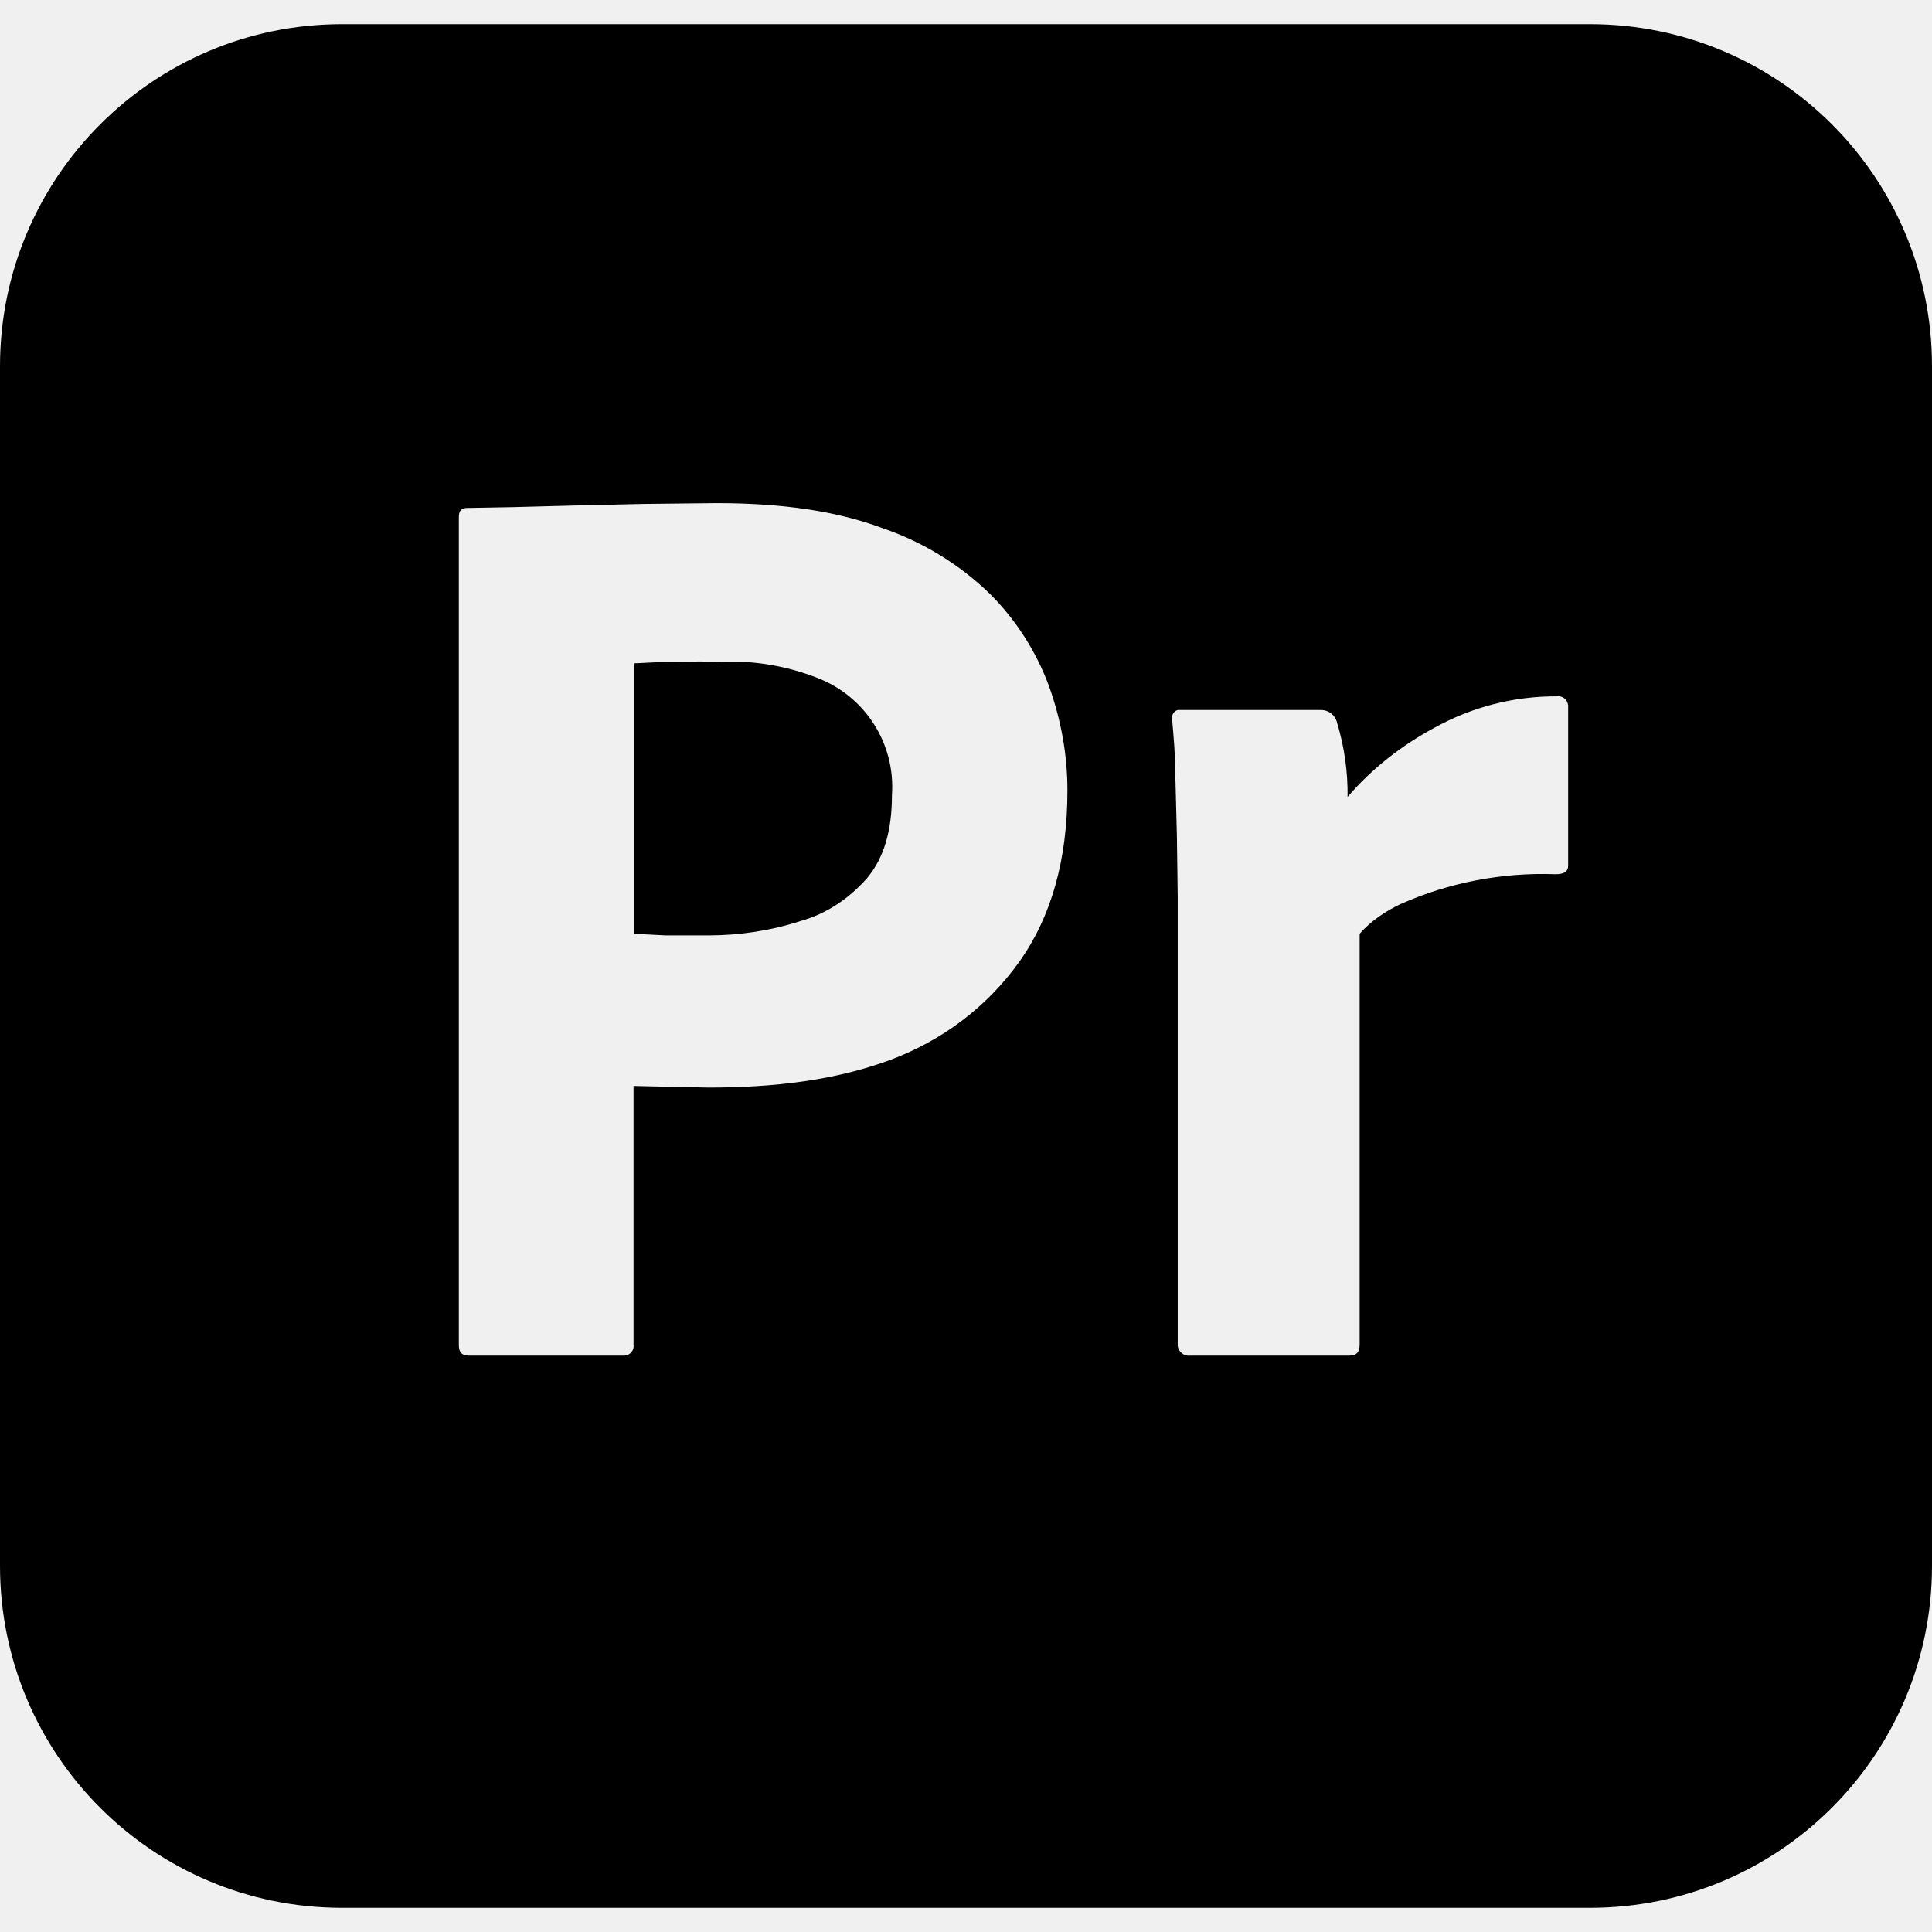
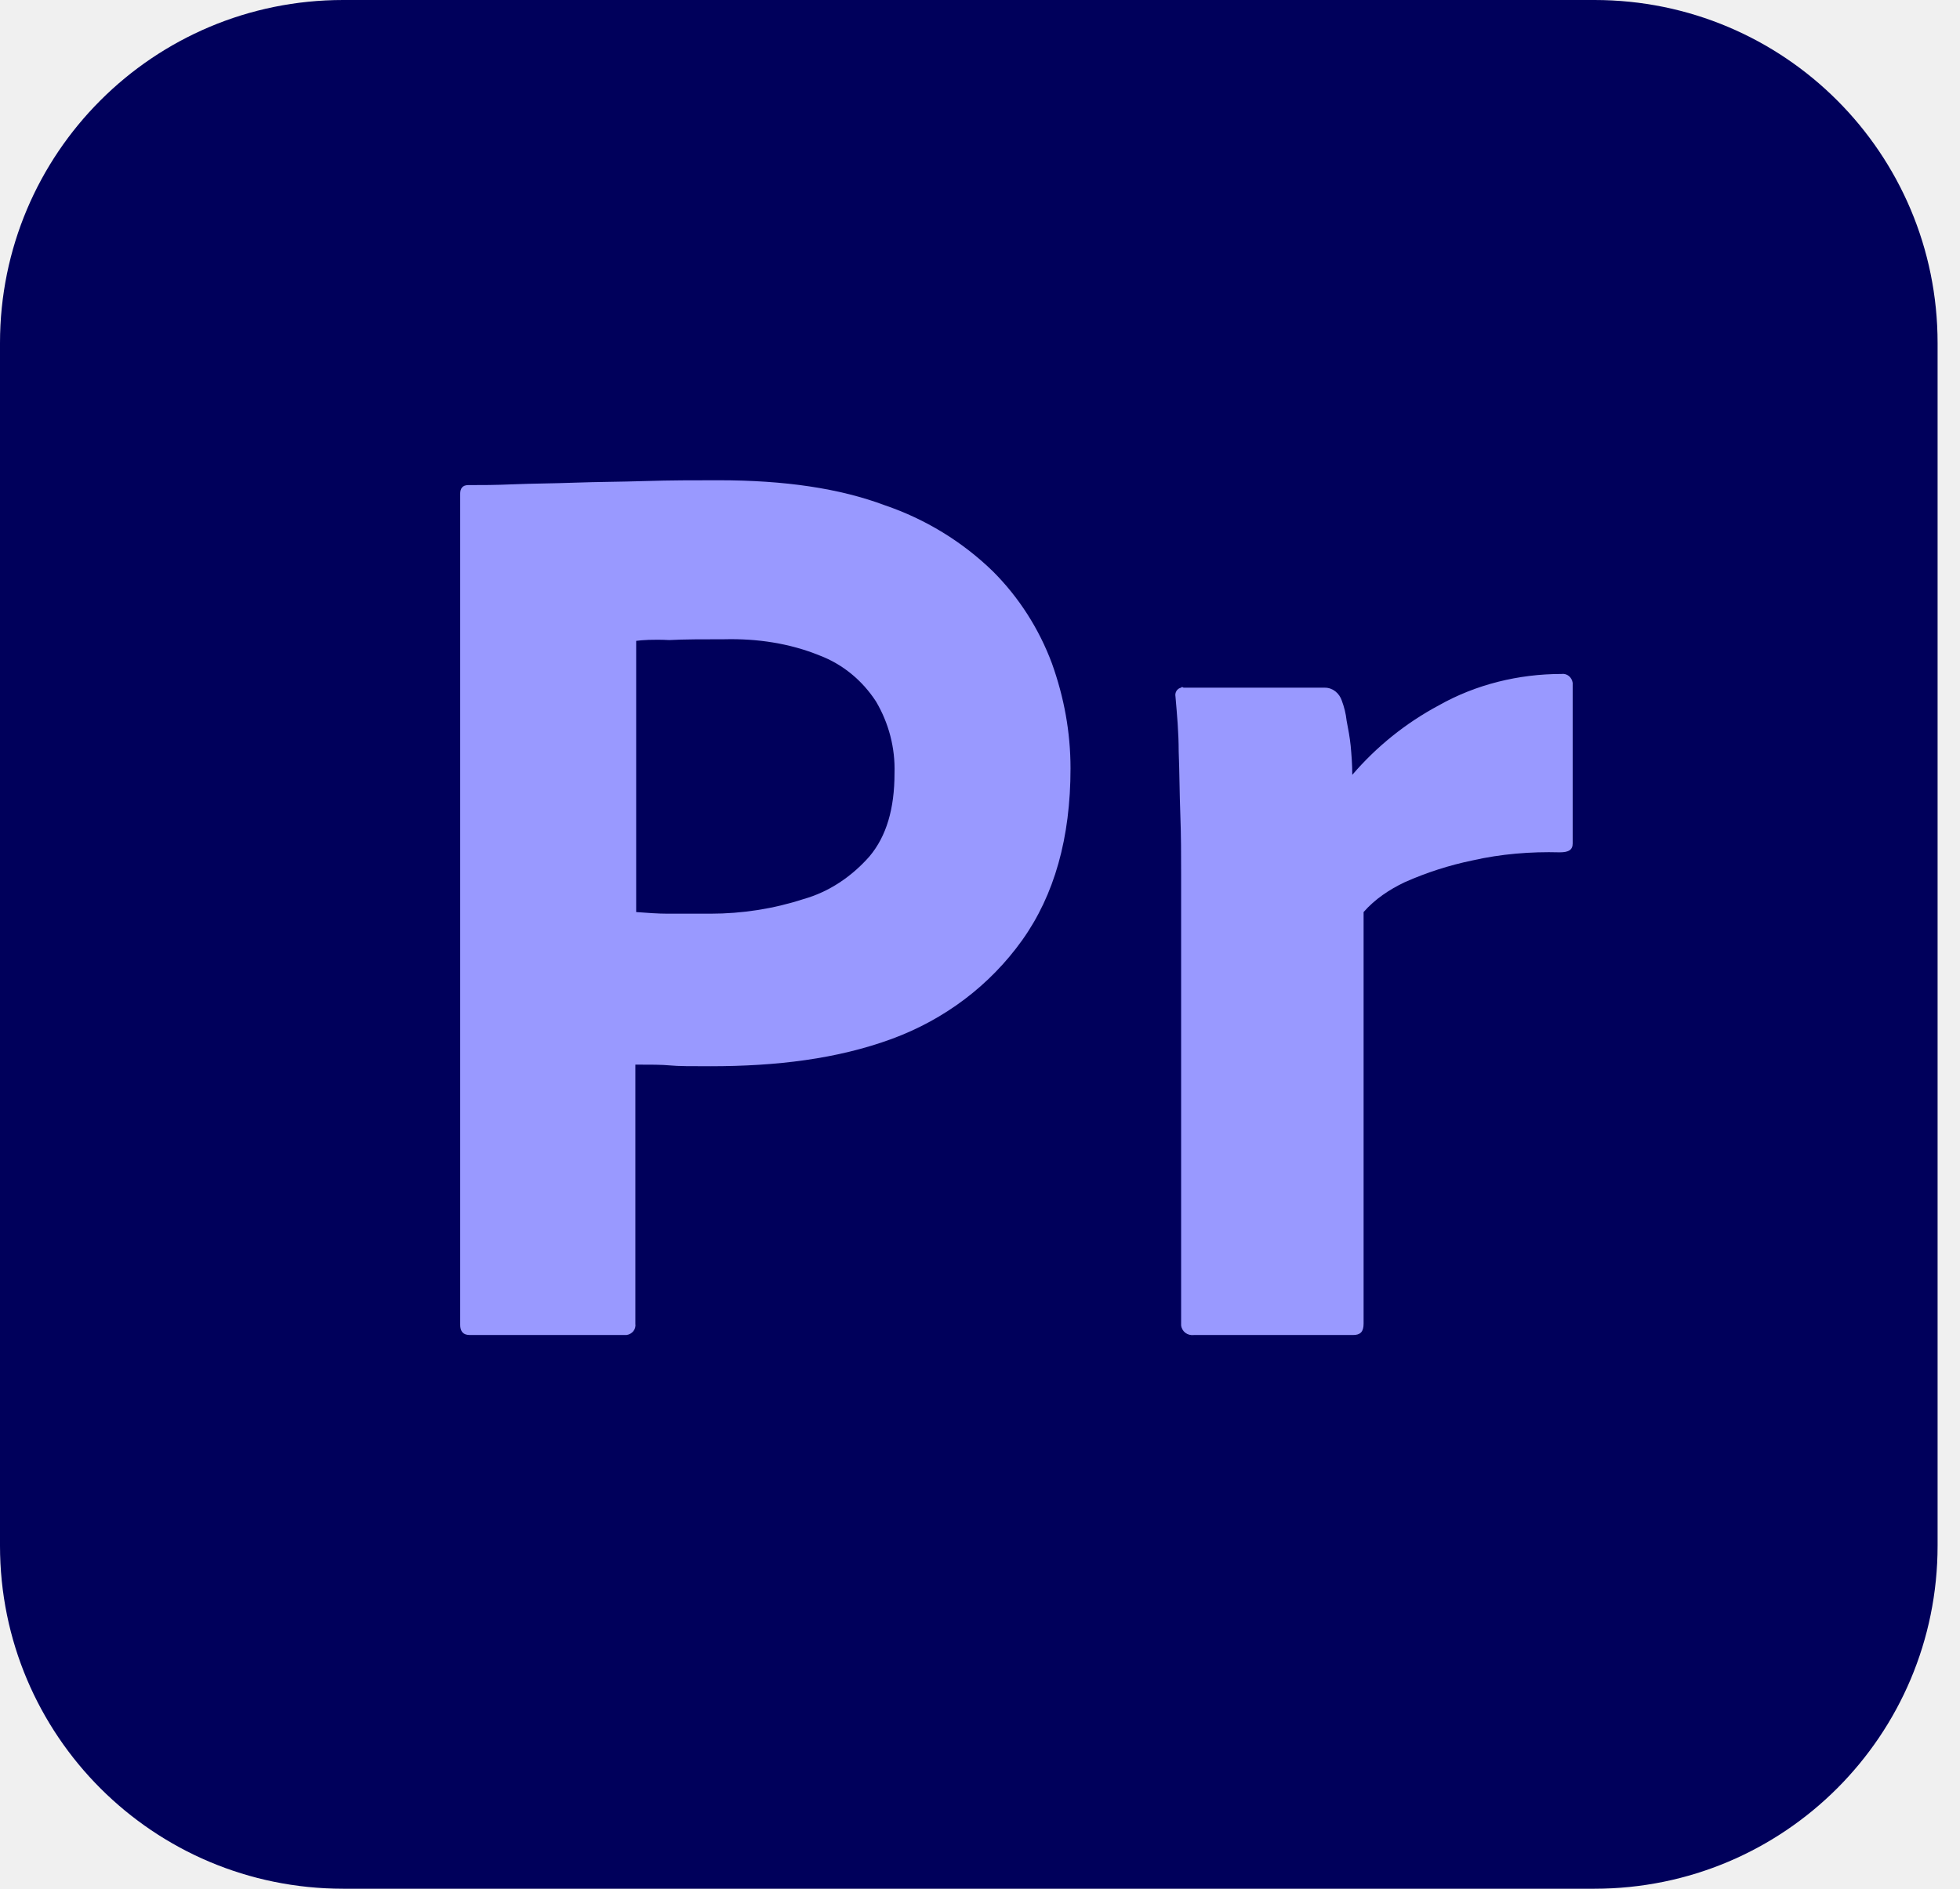
- <svg xmlns="http://www.w3.org/2000/svg" role="img" viewBox="0 0 24 24">
-   <path d="M10.15 8.42a2.93 2.93 0 00-1.18-.2 13.9 13.9 0 00-1.09.02v3.36l.39.02h.53c.39 0 .78-.06 1.15-.18.32-.09.6-.28.82-.53.21-.25.31-.59.31-1.03a1.45 1.45 0 00-.93-1.46zM19.75.3H4.25A4.25 4.25 0 000 4.55v14.9c0 2.35 1.9 4.25 4.25 4.25h15.5c2.35 0 4.25-1.9 4.25-4.25V4.55C24 2.2 22.1.3 19.75.3zm-7.09 11.65c-.4.56-.96.98-1.61 1.22-.68.25-1.43.34-2.25.34l-.5-.01-.43-.01v3.21a.12.12 0 01-.11.14H5.82c-.08 0-.12-.04-.12-.13V6.42c0-.07.03-.11.1-.11l.56-.01.76-.02.87-.02.91-.01c.82 0 1.5.1 2.06.31.5.17.96.45 1.34.82.32.32.57.71.73 1.14.15.42.23.85.23 1.3 0 .86-.2 1.57-.6 2.13zm6.82-3.15v1.95c0 .08-.05.11-.16.11a4.35 4.35 0 00-1.92.37c-.19.09-.37.21-.51.37v5.1c0 .1-.04.14-.13.14h-1.97a.14.14 0 01-.16-.12v-5.58l-.01-.75-.02-.78c0-.23-.02-.45-.04-.68a.1.1 0 01.07-.11h1.78c.1 0 .18.07.2.16a3.03 3.03 0 01.13.92c.3-.35.67-.64 1.08-.86a3.1 3.1 0 011.52-.39c.07-.01.13.04.14.11v.04z" />
+ <svg xmlns="http://www.w3.org/2000/svg" width="83" height="80" viewBox="0 0 83 80" fill="none">
+   <g clip-path="url(#clip0_906_1820)">
+     <path d="M14.53 0H67.521C75.556 0 82.051 6.496 82.051 14.53V65.47C82.051 73.504 75.556 80 67.521 80H14.53C6.496 80 0 73.504 0 65.47V14.53C0 6.496 6.496 0 14.53 0Z" fill="#00005B" />
+     <path d="M19.487 56.102V20.923C19.487 20.684 19.59 20.547 19.829 20.547C20.41 20.547 20.957 20.547 21.744 20.513C22.564 20.479 23.419 20.479 24.342 20.444C25.265 20.41 26.256 20.41 27.316 20.376C28.376 20.342 29.402 20.342 30.427 20.342C33.231 20.342 35.556 20.684 37.47 21.402C39.179 21.983 40.752 22.94 42.051 24.205C43.145 25.299 44 26.632 44.547 28.102C45.06 29.538 45.333 31.009 45.333 32.547C45.333 35.487 44.65 37.914 43.282 39.829C41.914 41.743 40 43.179 37.778 44C35.453 44.855 32.889 45.162 30.085 45.162C29.265 45.162 28.718 45.162 28.376 45.128C28.034 45.094 27.556 45.094 26.906 45.094V56.068C26.94 56.308 26.769 56.513 26.53 56.547C26.496 56.547 26.462 56.547 26.393 56.547H19.897C19.624 56.547 19.487 56.41 19.487 56.102ZM26.94 27.145V38.632C27.419 38.667 27.863 38.701 28.273 38.701H30.085C31.419 38.701 32.752 38.496 34.017 38.085C35.111 37.778 36.068 37.128 36.821 36.273C37.538 35.419 37.88 34.256 37.88 32.752C37.914 31.692 37.641 30.632 37.094 29.709C36.513 28.82 35.692 28.137 34.701 27.761C33.436 27.248 32.068 27.043 30.667 27.077C29.778 27.077 28.991 27.077 28.342 27.111C27.658 27.077 27.18 27.111 26.94 27.145Z" fill="#9999FF" />
+     <path d="M50.12 29.128H56.103C56.444 29.128 56.718 29.367 56.821 29.675C56.923 29.948 56.992 30.222 57.026 30.53C57.094 30.872 57.162 31.248 57.197 31.59C57.231 31.966 57.265 32.376 57.265 32.82C58.291 31.624 59.521 30.632 60.923 29.88C62.496 28.991 64.308 28.547 66.12 28.547C66.359 28.513 66.564 28.684 66.598 28.923C66.598 28.957 66.598 28.991 66.598 29.06V35.726C66.598 36 66.427 36.102 66.051 36.102C64.82 36.068 63.556 36.171 62.359 36.444C61.367 36.649 60.41 36.957 59.487 37.367C58.838 37.675 58.222 38.085 57.744 38.632V56.068C57.744 56.41 57.607 56.547 57.299 56.547H50.564C50.291 56.581 50.051 56.41 50.017 56.137C50.017 56.102 50.017 56.034 50.017 56V37.06C50.017 36.239 50.017 35.384 49.983 34.496C49.949 33.607 49.949 32.718 49.914 31.829C49.914 31.043 49.846 30.29 49.778 29.504C49.744 29.333 49.846 29.162 50.017 29.128C50.017 29.094 50.086 29.094 50.12 29.128Z" fill="#9999FF" />
+   </g>
+   <defs>
+     <clipPath id="clip0_906_1820">
+       <rect width="82.051" height="80" fill="white" />
+     </clipPath>
+   </defs>
</svg>
